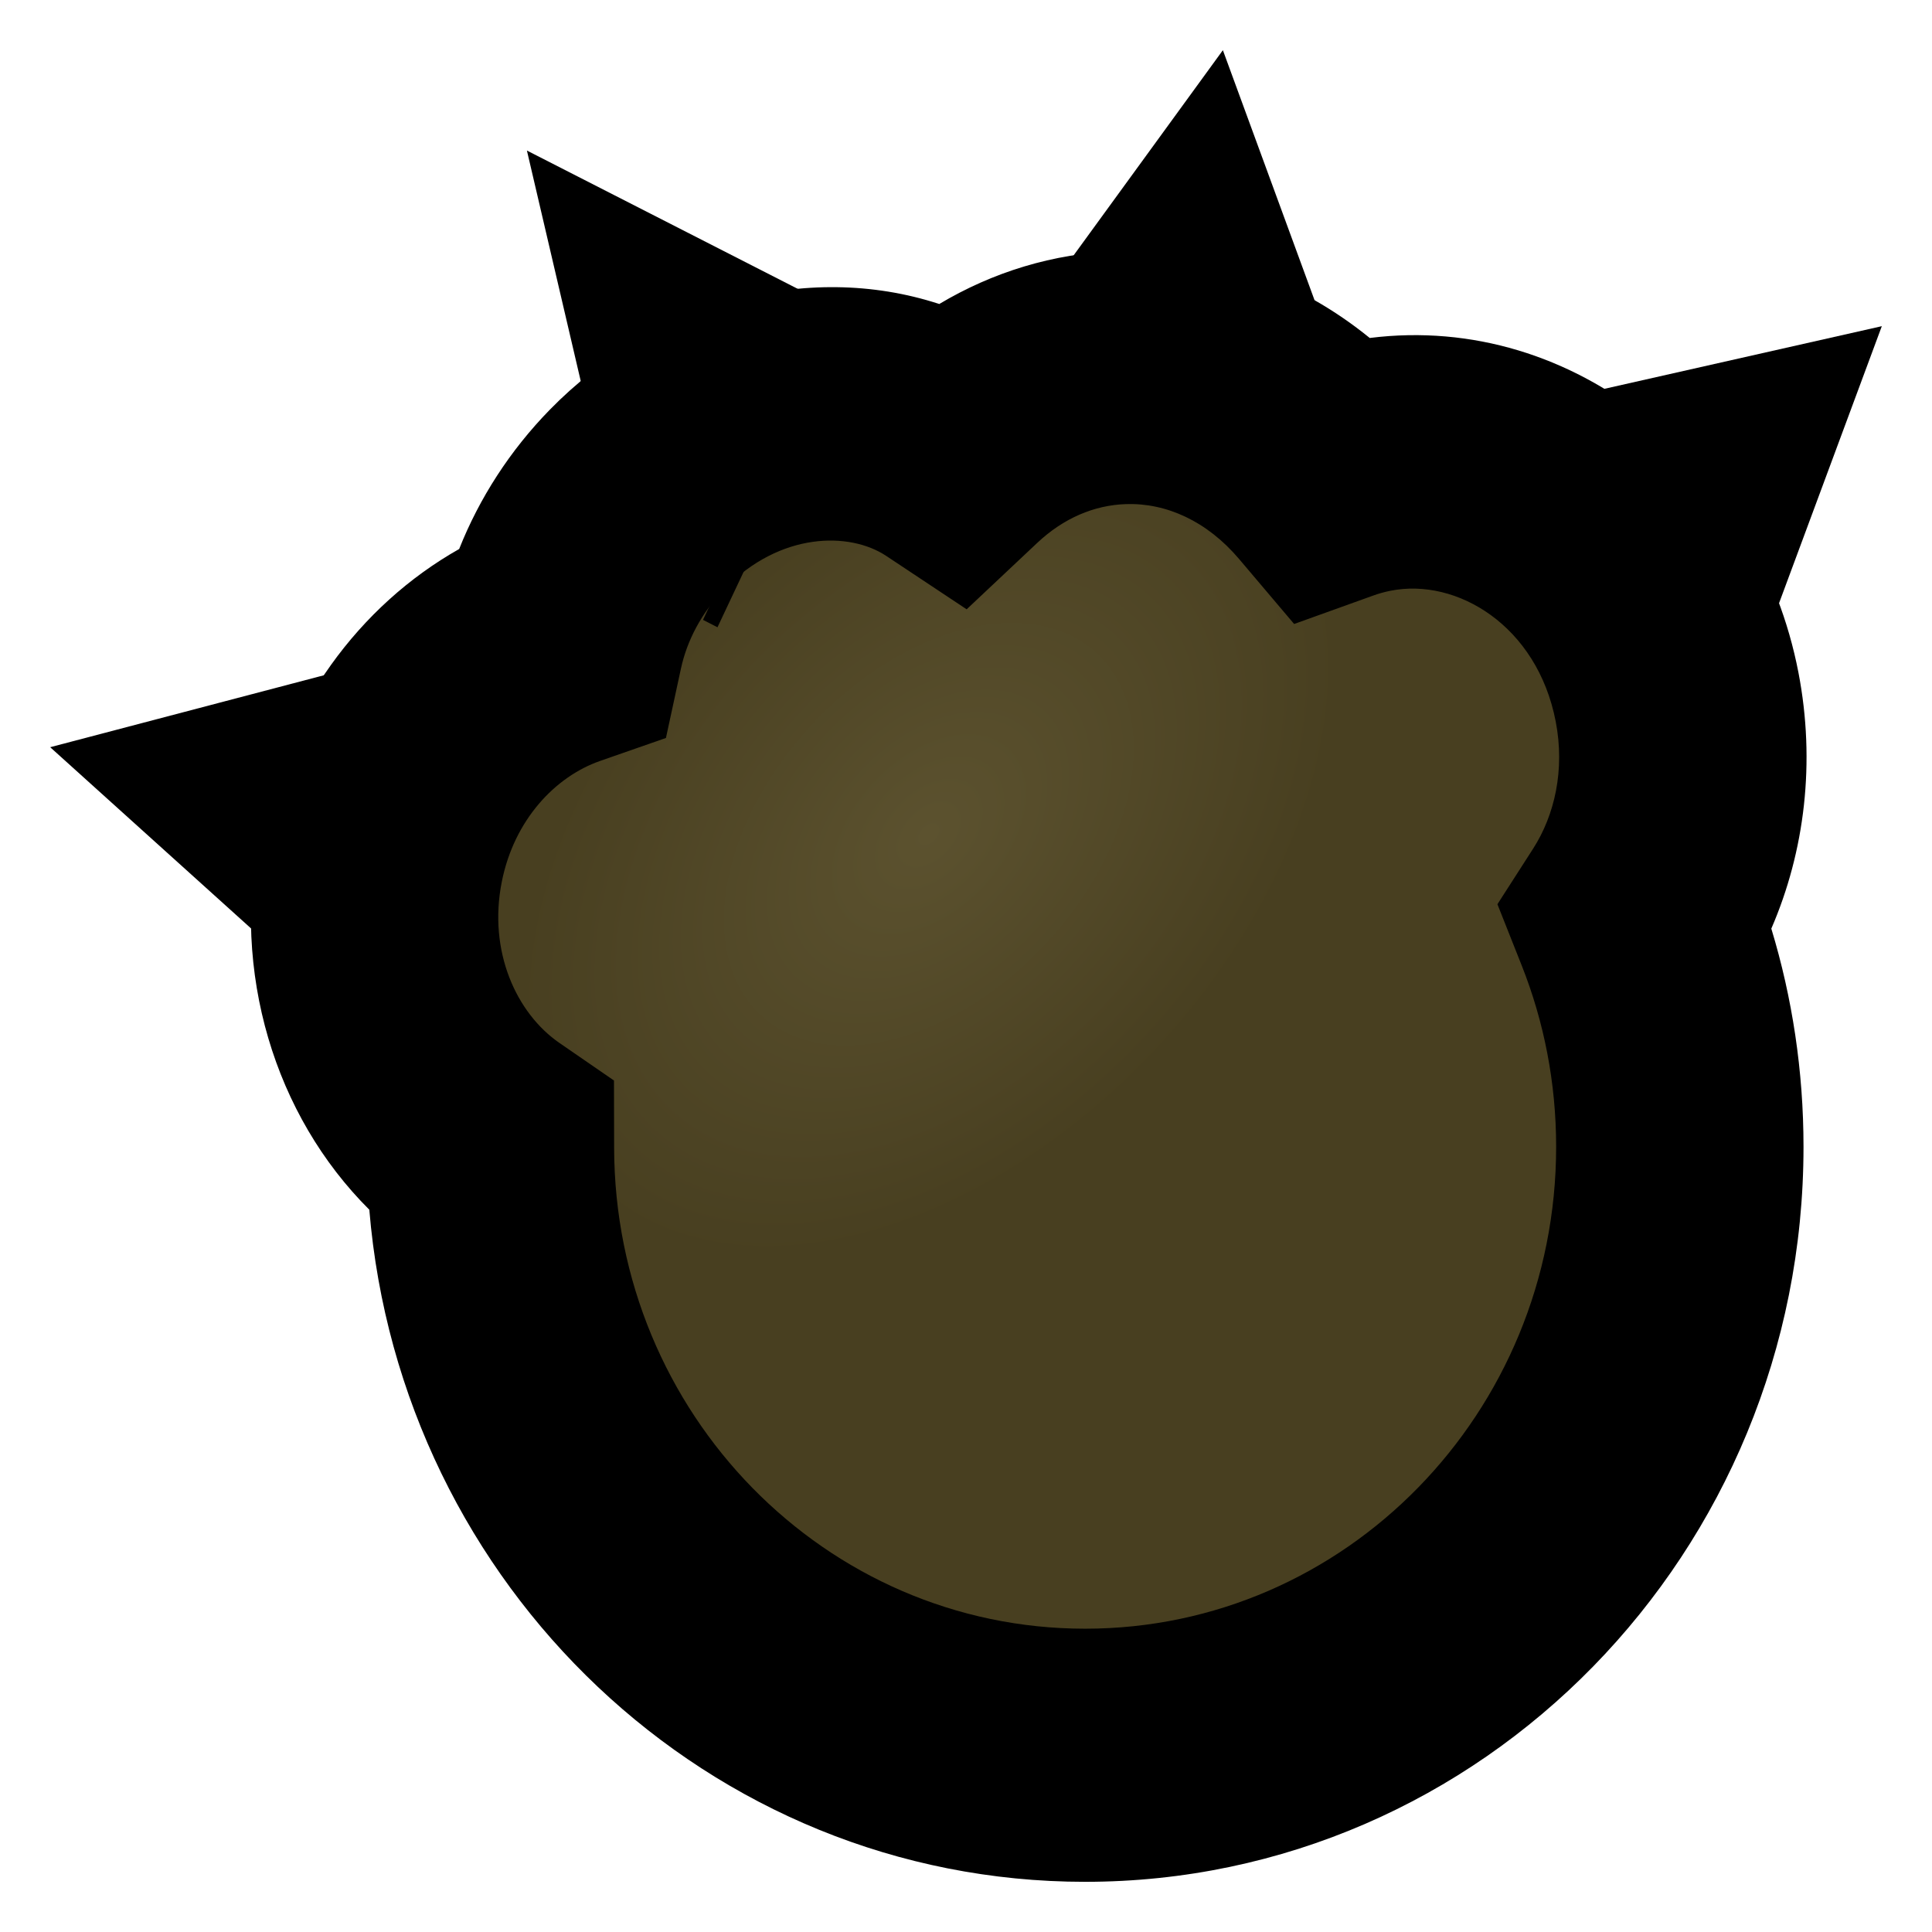
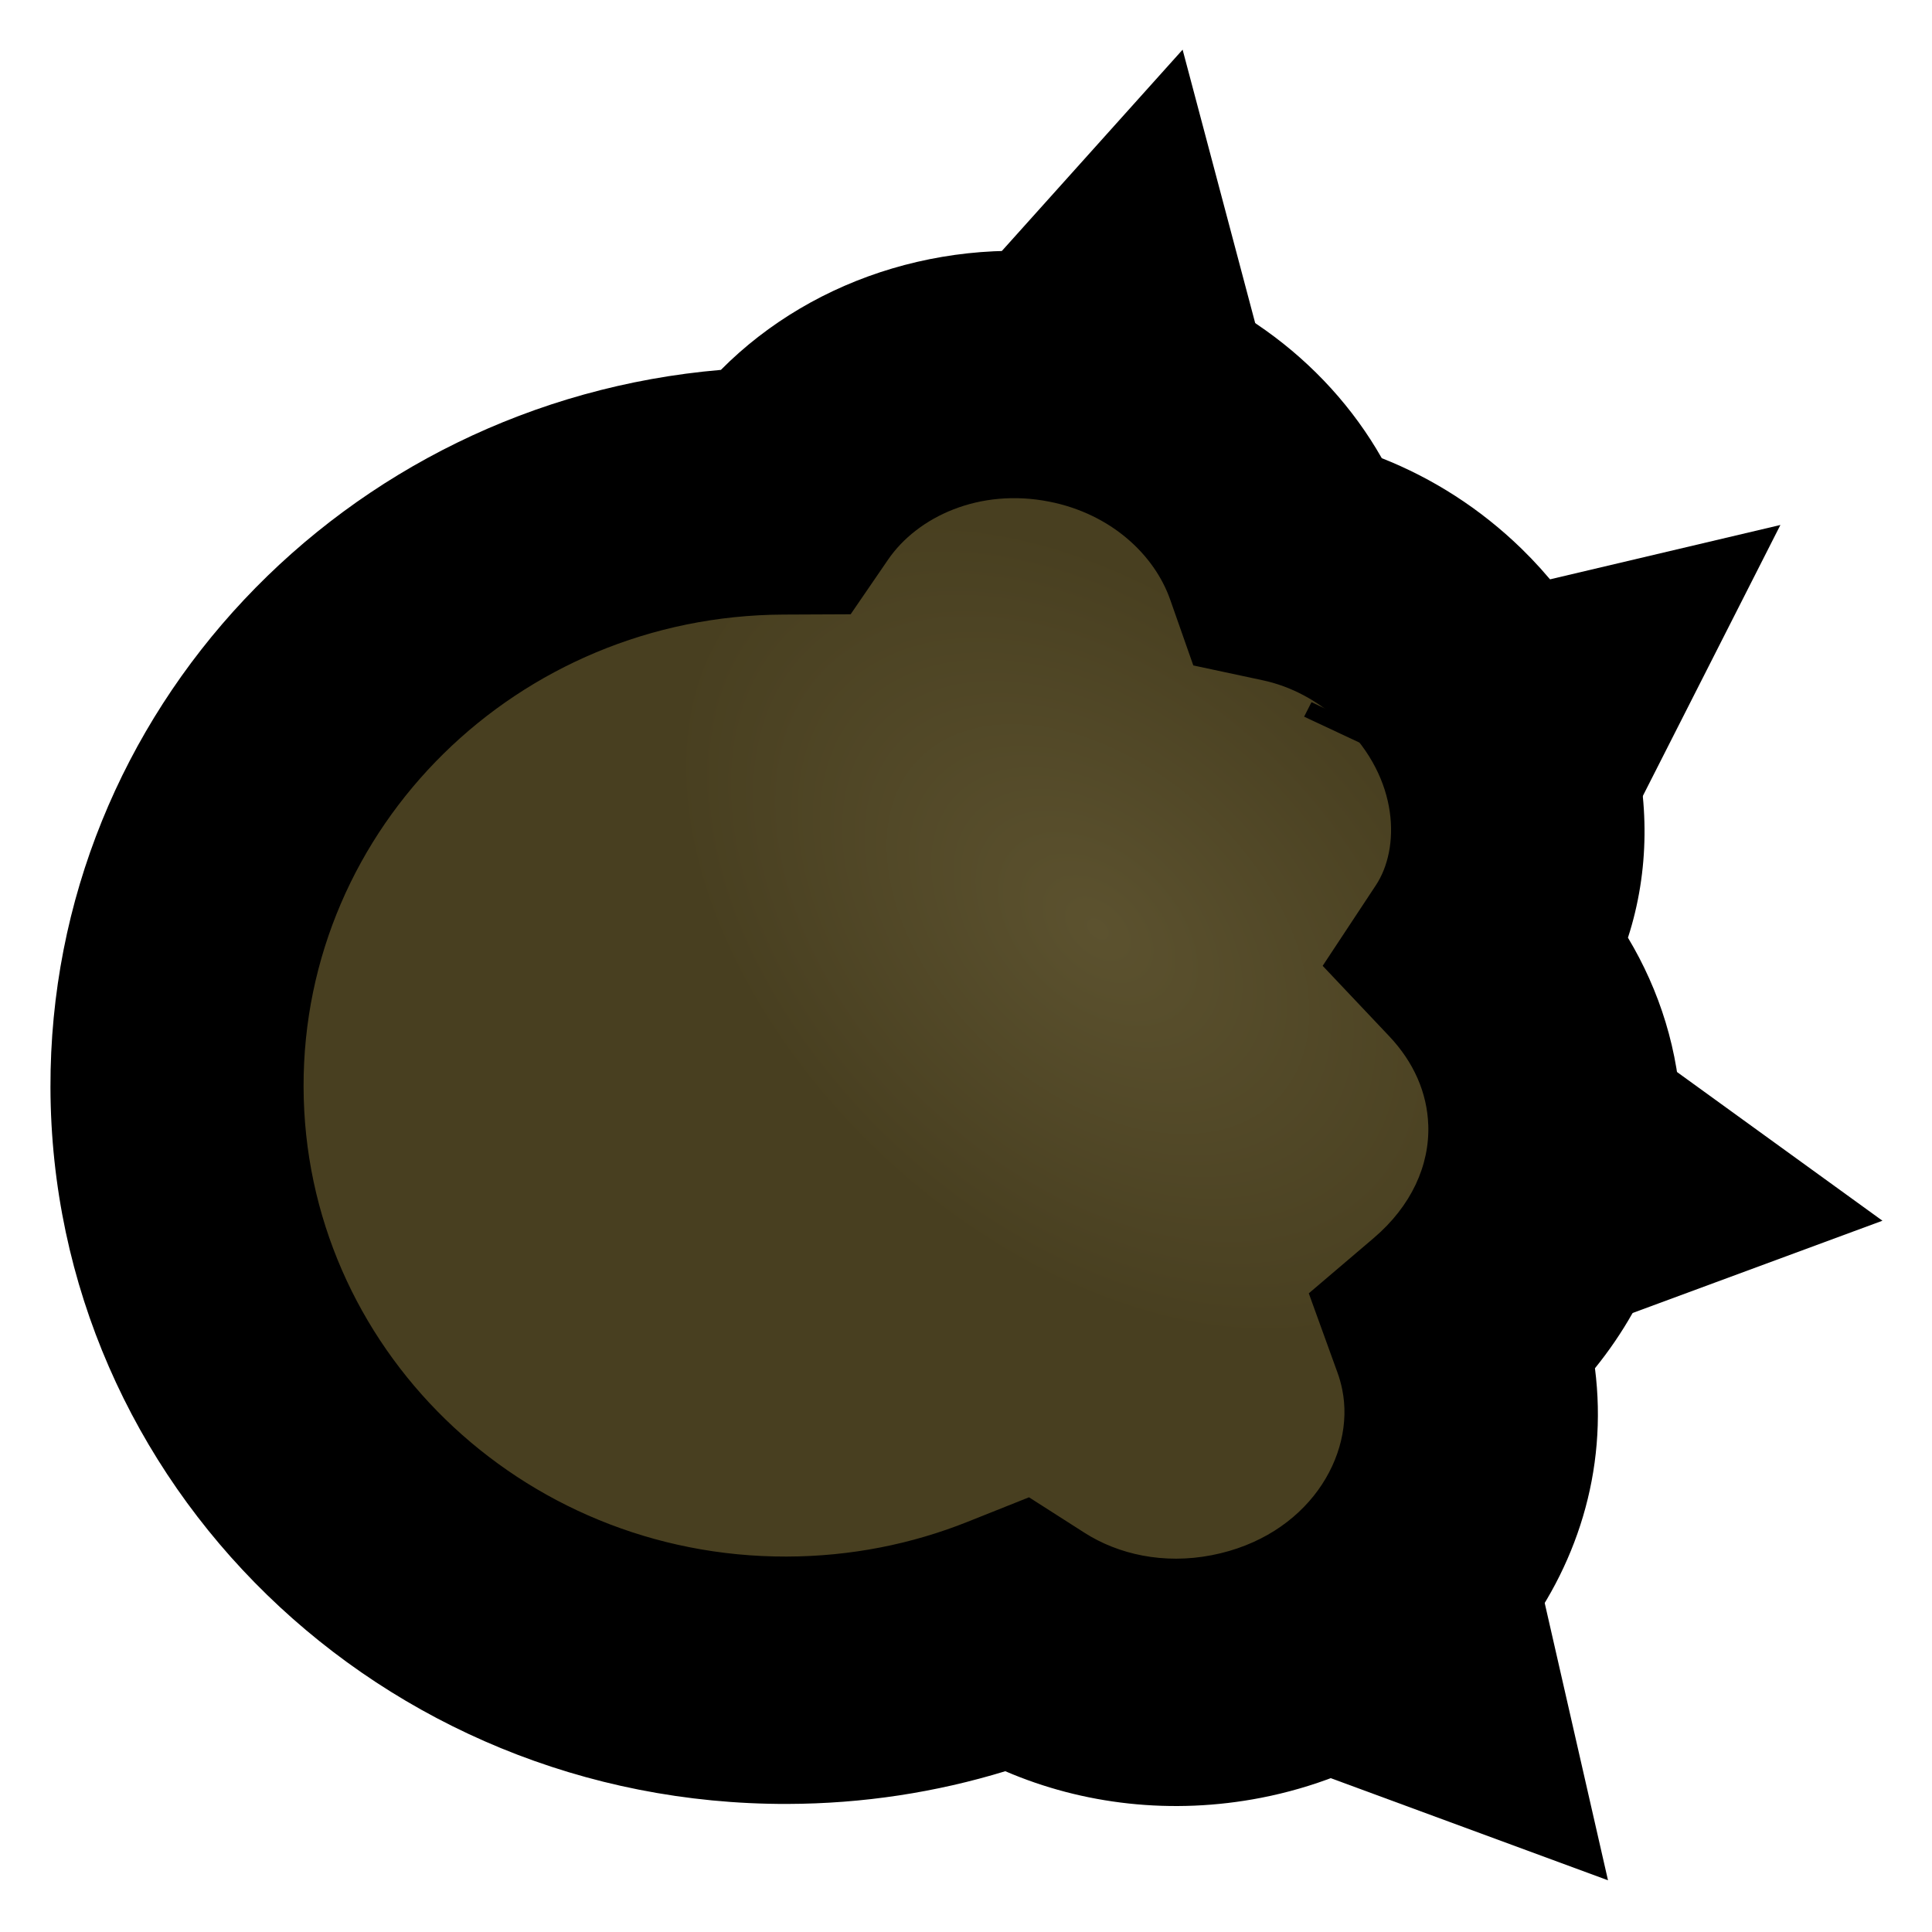
- <svg xmlns="http://www.w3.org/2000/svg" width="77" height="77" viewBox="0 0 77 77" fill="none">
-   <path fill-rule="evenodd" clip-rule="evenodd" d="M38.011 17.884C39.841 16.155 42.162 15.088 44.714 15.005C47.972 14.9 50.954 16.422 53.075 18.935C53.509 18.779 53.959 18.652 54.422 18.558C60.05 17.419 65.579 21.539 66.772 27.761C67.389 30.983 66.723 34.136 65.156 36.587C66.267 39.403 66.879 42.483 66.879 45.709C66.879 59.125 56.297 70 43.242 70C30.203 70 19.63 59.151 19.604 45.758C16.169 43.383 14.305 38.81 15.241 34.112C16.073 29.934 18.902 26.742 22.378 25.525C22.816 23.49 23.844 21.501 25.446 19.855C29.045 16.156 34.334 15.432 38.011 17.884Z" fill="url(#paint0_radial)" />
-   <path fill-rule="evenodd" clip-rule="evenodd" d="M44.878 20.091C46.486 20.039 48.106 20.771 49.383 22.278L51.578 24.869L54.741 23.732C54.955 23.655 55.178 23.593 55.411 23.546C58.055 23.013 61.268 24.934 62.004 28.76C62.374 30.681 61.963 32.485 61.101 33.826L59.68 36.038L60.653 38.492C61.532 40.712 62.02 43.144 62.02 45.704C62.02 56.312 53.615 64.912 43.248 64.912C32.893 64.912 24.496 56.333 24.476 45.743L24.47 43.064L22.298 41.568C20.592 40.394 19.442 37.925 20 35.137C20.493 32.67 22.134 30.949 23.917 30.327L26.541 29.412L27.14 26.642C27.375 25.555 27.943 24.427 28.889 23.458C31.104 21.192 33.867 21.191 35.319 22.155L38.526 24.284L41.34 21.636C42.382 20.656 43.604 20.132 44.878 20.091ZM54.591 13.47C51.839 11.233 48.373 9.885 44.568 10.008C41.961 10.092 39.541 10.859 37.435 12.116C32.113 10.377 26.048 12.098 21.917 16.325C20.318 17.961 19.103 19.859 18.3 21.881C14.311 24.135 11.324 28.196 10.341 33.114C9.211 38.758 10.945 44.452 14.719 48.213C15.963 63.218 28.261 75 43.248 75C59.06 75 71.879 61.884 71.879 45.704C71.879 42.683 71.431 39.762 70.596 37.01C71.932 33.925 72.364 30.373 71.678 26.81C70.092 18.574 62.798 12.44 54.591 13.47Z" fill="black" />
-   <path fill-rule="evenodd" clip-rule="evenodd" d="M19.62 39.407L17.584 39.942L16.635 36.013L13.328 40L2 29.78L16.381 26L17.641 31.216L20.3 28.01L22 29.543L18.312 33.991L19.62 39.407Z" fill="black" />
-   <path fill-rule="evenodd" clip-rule="evenodd" d="M28.595 25L28.018 24.705L29.823 20.877L24.704 21.864L21 6L34.342 12.813L31.679 18.46L37.54 17.331L38 19.302L30.611 20.725L28.595 25Z" fill="black" />
-   <path fill-rule="evenodd" clip-rule="evenodd" d="M51.153 22L52.39 20.3L49.121 17.958L54 16.352L48.738 2L40 14.011L44.34 17.119L40.416 18.411L41.206 20.564L46.648 18.773L51.153 22Z" fill="black" />
-   <path fill-rule="evenodd" clip-rule="evenodd" d="M63.683 30L65.752 29.533L64.787 25.518L69.586 27.593L75 13L60.39 16.299L61.672 21.63L57.812 19.961L57 22.15L62.353 24.465L63.683 30Z" fill="black" />
-   <defs>
-     <radialGradient id="paint0_radial" cx="0" cy="0" r="1" gradientUnits="userSpaceOnUse" gradientTransform="translate(37.0304 33.2444) rotate(42.4098) scale(30.2818 46.4479)">
-       <stop stop-color="#5C522F" />
-       <stop offset="0.421" stop-color="#483F20" />
-       <stop offset="1" stop-color="#483F20" />
+ <svg xmlns="http://www.w3.org/2000/svg" width="77" height="77" viewBox="0 0 77 77" fill="none" version="1.1" id="svg8">
+   <path fill-rule="evenodd" clip-rule="evenodd" d="m 59.115,37.962 c 1.733,1.825 2.806,4.144 2.895,6.696 0.113,3.258 -1.402,6.244 -3.91,8.371 0.158,0.434 0.285,0.883 0.38,1.346 1.153,5.625 -2.955,11.164 -9.174,12.371 -3.22,0.625 -6.375,-0.033 -8.829,-1.595 -2.814,1.118 -5.892,1.738 -9.119,1.745 C 17.943,66.928 7.042,56.371 7.011,43.317 6.98,30.278 17.804,19.679 31.197,19.621 c 2.367,-3.441 6.935,-5.316 11.636,-4.391 4.18,0.822 7.378,3.644 8.604,7.117 2.036,0.433 4.028,1.457 5.677,3.055 3.707,3.591 4.444,8.878 2.001,12.56 z" fill="url(#paint0_radial)" id="path1" style="fill:url(#paint0_radial)" />
+   <path fill-rule="evenodd" clip-rule="evenodd" d="m 56.924,44.834 c 0.056,1.608 -0.672,3.229 -2.176,4.51 l -2.586,2.202 1.144,3.16 c 0.078,0.214 0.141,0.437 0.188,0.67 0.539,2.643 -1.374,5.86 -5.199,6.606 -1.921,0.374 -3.725,-0.033 -5.068,-0.891 l -2.216,-1.416 -2.451,0.978 c -2.218,0.885 -4.649,1.378 -7.209,1.384 -10.608,0.025 -19.227,-8.359 -19.252,-18.726 -0.025,-10.355 8.534,-18.772 19.124,-18.817 l 2.679,-0.012 1.491,-2.176 c 1.17,-1.709 3.637,-2.864 6.426,-2.313 2.468,0.487 4.193,2.124 4.819,3.906 l 0.921,2.622 2.771,0.592 c 1.087,0.232 2.217,0.797 3.188,1.741 2.271,2.209 2.279,4.973 1.318,6.427 l -2.121,3.212 2.654,2.807 c 0.983,1.04 1.51,2.26 1.554,3.535 z m 6.644,9.697 c 2.23,-2.757 3.57,-6.227 3.439,-10.031 -0.09,-2.607 -0.863,-5.025 -2.125,-7.128 1.726,-5.326 -0.01,-11.387 -4.246,-15.508 C 58.996,20.269 57.095,19.059 55.071,18.261 52.808,14.277 48.74,11.3 43.82,10.328 38.172,9.212 32.483,10.96 28.731,14.742 13.728,16.022 1.976,28.347 2.011,43.334 2.049,59.147 15.195,71.935 31.375,71.896 c 3.021,-0.007 5.942,-0.463 8.691,-1.304 3.088,1.328 6.641,1.752 10.202,1.058 8.233,-1.605 14.349,-8.914 13.299,-17.118 z" fill="#000000" id="path2" />
+   <path fill-rule="evenodd" clip-rule="evenodd" d="M 37.549,19.623 37.009,17.588 40.936,16.629 36.94,13.332 47.133,1.979 50.948,16.351 l -5.213,1.273 3.213,2.651 -1.529,1.703 -4.456,-3.678 z" fill="#000000" id="path3" />
+   <path fill-rule="evenodd" clip-rule="evenodd" d="m 51.976,28.563 0.293,-0.578 3.833,1.796 -0.999,-5.117 15.855,-3.741 -6.781,13.358 -5.653,-2.65 1.143,5.858 -1.97,0.465 -1.441,-7.386 z" fill="#000000" id="path4" />
+   <path fill-rule="evenodd" clip-rule="evenodd" d="m 55.03,51.114 1.703,1.233 2.334,-3.274 1.618,4.875 14.34,-5.296 -12.031,-8.709 -3.098,4.347 -1.301,-3.92 -2.151,0.795 1.804,5.437 z" fill="#000000" id="path5" />
+   <path fill-rule="evenodd" clip-rule="evenodd" d="m 47.06,63.663 0.472,2.067 4.013,-0.975 -2.064,4.804 14.606,5.38 -3.333,-14.602 -5.328,1.294 1.66,-3.863 -2.191,-0.807 -2.302,5.358 z" fill="#000000" id="path6" />
+   <defs id="defs8">
+     <radialGradient id="paint0_radial" cx="0" cy="0" r="1" gradientUnits="userSpaceOnUse" gradientTransform="matrix(-20.36988,22.4066,-34.36848,-31.24444,43.7521,37.01795)">
+       <stop stop-color="#5C522F" id="stop6" />
+       <stop offset="0.421" stop-color="#483F20" id="stop7" />
+       <stop offset="1" stop-color="#483F20" id="stop8" />
    </radialGradient>
  </defs>
</svg>
